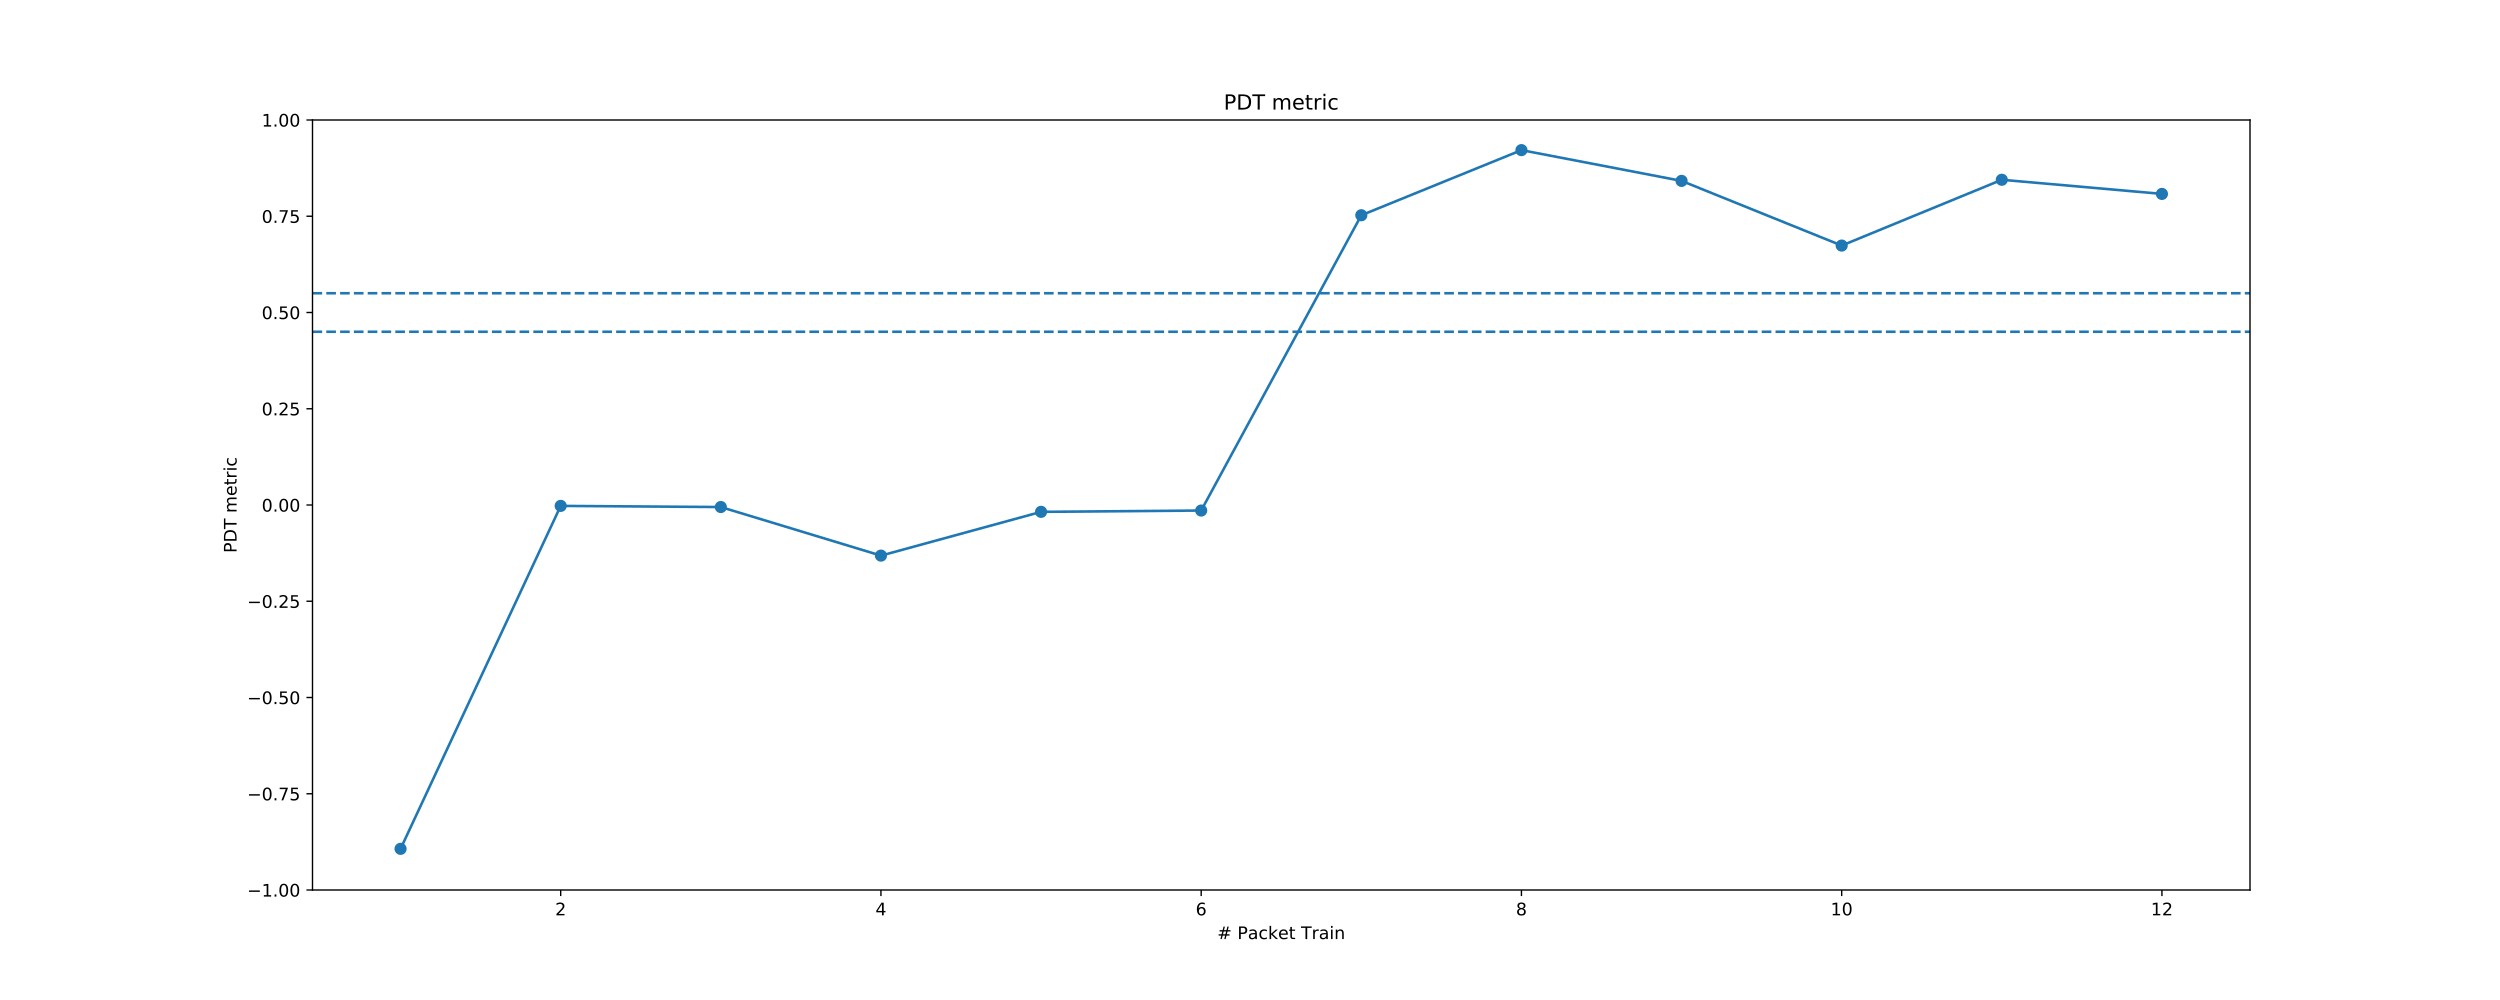
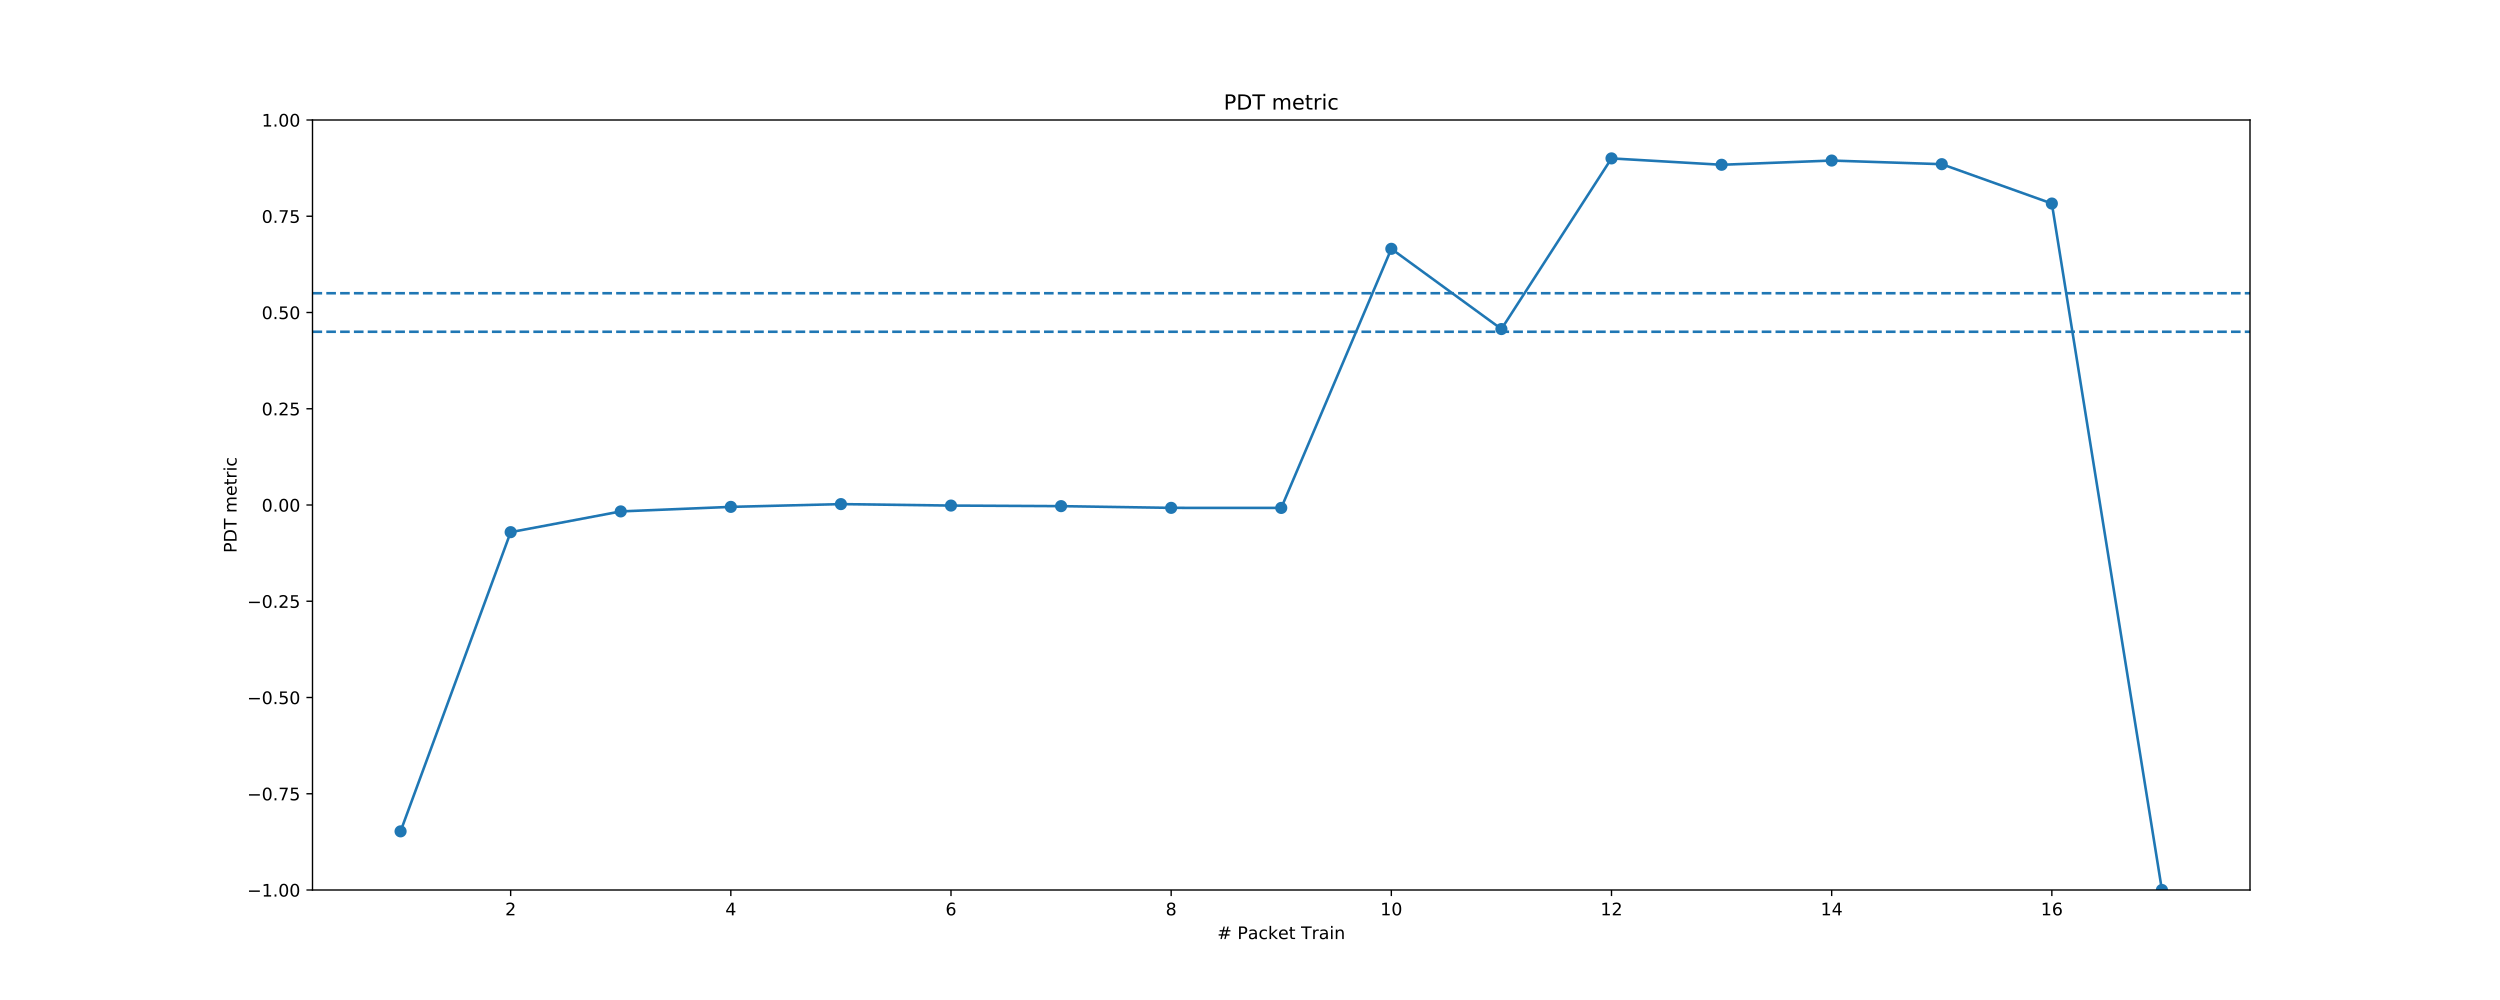
<svg xmlns="http://www.w3.org/2000/svg" xmlns:xlink="http://www.w3.org/1999/xlink" height="576pt" version="1.1" viewBox="0 0 1440 576" width="1440pt">
  <defs>
    <style type="text/css">
*{stroke-linecap:butt;stroke-linejoin:round;}
  </style>
  </defs>
  <g id="figure_1">
    <g id="patch_1">
      <path d="M 0 576  L 1440 576  L 1440 0  L 0 0  z " style="fill:#ffffff;" />
    </g>
    <g id="axes_1">
      <g id="patch_2">
        <path d="M 180 512.64  L 1296 512.64  L 1296 69.12  L 180 69.12  z " style="fill:#ffffff;" />
      </g>
      <g id="matplotlib.axis_1">
        <g id="xtick_1">
          <g id="line2d_1">
            <defs>
-               <path d="M 0 0  L 0 3.5  " id="m480da7fa36" style="stroke:#000000;stroke-width:0.8;" />
-             </defs>
-             <g>
-               <use style="stroke:#000000;stroke-width:0.8;" x="322.959" xlink:href="#m480da7fa36" y="512.64" />
+               <path d="M 0 0  L 0 3.5  " id="m7e38e34194" style="stroke:#000000;stroke-width:0.8;" />
+             </defs>
+             <g>
+               <use style="stroke:#000000;stroke-width:0.8;" x="294.136" xlink:href="#m7e38e34194" y="512.64" />
            </g>
          </g>
          <g id="text_1">
            <defs>
              <path d="M 19.188 8.297  L 53.609 8.297  L 53.609 0  L 7.328 0  L 7.328 8.297  Q 12.938 14.109 22.625 23.891  Q 32.328 33.688 34.812 36.531  Q 39.547 41.844 41.422 45.531  Q 43.312 49.219 43.312 52.781  Q 43.312 58.594 39.234 62.25  Q 35.156 65.922 28.609 65.922  Q 23.969 65.922 18.812 64.312  Q 13.672 62.703 7.812 59.422  L 7.812 69.391  Q 13.766 71.781 18.938 73  Q 24.125 74.219 28.422 74.219  Q 39.75 74.219 46.484 68.547  Q 53.219 62.891 53.219 53.422  Q 53.219 48.922 51.531 44.891  Q 49.859 40.875 45.406 35.406  Q 44.188 33.984 37.641 27.219  Q 31.109 20.453 19.188 8.297  z " id="DejaVuSans-32" />
            </defs>
-             <g transform="translate(319.7774 527.2384)scale(0.1 -0.1)">
+             <g transform="translate(290.9551 527.2384)scale(0.1 -0.1)">
              <use xlink:href="#DejaVuSans-32" />
            </g>
          </g>
        </g>
        <g id="xtick_2">
          <g id="line2d_2">
            <g>
-               <use style="stroke:#000000;stroke-width:0.8;" x="507.421" xlink:href="#m480da7fa36" y="512.64" />
+               <use style="stroke:#000000;stroke-width:0.8;" x="420.955" xlink:href="#m7e38e34194" y="512.64" />
            </g>
          </g>
          <g id="text_2">
            <defs>
              <path d="M 37.797 64.312  L 12.891 25.391  L 37.797 25.391  z M 35.203 72.906  L 47.609 72.906  L 47.609 25.391  L 58.016 25.391  L 58.016 17.188  L 47.609 17.188  L 47.609 0  L 37.797 0  L 37.797 17.188  L 4.891 17.188  L 4.891 26.703  z " id="DejaVuSans-34" />
            </defs>
-             <g transform="translate(504.2402 527.2384)scale(0.1 -0.1)">
+             <g transform="translate(417.7733 527.2384)scale(0.1 -0.1)">
              <use xlink:href="#DejaVuSans-34" />
            </g>
          </g>
        </g>
        <g id="xtick_3">
          <g id="line2d_3">
            <g>
-               <use style="stroke:#000000;stroke-width:0.8;" x="691.884" xlink:href="#m480da7fa36" y="512.64" />
+               <use style="stroke:#000000;stroke-width:0.8;" x="547.773" xlink:href="#m7e38e34194" y="512.64" />
            </g>
          </g>
          <g id="text_3">
            <defs>
              <path d="M 33.016 40.375  Q 26.375 40.375 22.484 35.828  Q 18.609 31.297 18.609 23.391  Q 18.609 15.531 22.484 10.953  Q 26.375 6.391 33.016 6.391  Q 39.656 6.391 43.531 10.953  Q 47.406 15.531 47.406 23.391  Q 47.406 31.297 43.531 35.828  Q 39.656 40.375 33.016 40.375  z M 52.594 71.297  L 52.594 62.312  Q 48.875 64.062 45.094 64.984  Q 41.312 65.922 37.594 65.922  Q 27.828 65.922 22.672 59.328  Q 17.531 52.734 16.797 39.406  Q 19.672 43.656 24.016 45.922  Q 28.375 48.188 33.594 48.188  Q 44.578 48.188 50.953 41.516  Q 57.328 34.859 57.328 23.391  Q 57.328 12.156 50.688 5.359  Q 44.047 -1.422 33.016 -1.422  Q 20.359 -1.422 13.672 8.266  Q 6.984 17.969 6.984 36.375  Q 6.984 53.656 15.188 63.938  Q 23.391 74.219 37.203 74.219  Q 40.922 74.219 44.703 73.484  Q 48.484 72.75 52.594 71.297  z " id="DejaVuSans-36" />
            </defs>
-             <g transform="translate(688.703 527.2384)scale(0.1 -0.1)">
+             <g transform="translate(544.5915 527.2384)scale(0.1 -0.1)">
              <use xlink:href="#DejaVuSans-36" />
            </g>
          </g>
        </g>
        <g id="xtick_4">
          <g id="line2d_4">
            <g>
-               <use style="stroke:#000000;stroke-width:0.8;" x="876.347" xlink:href="#m480da7fa36" y="512.64" />
+               <use style="stroke:#000000;stroke-width:0.8;" x="674.591" xlink:href="#m7e38e34194" y="512.64" />
            </g>
          </g>
          <g id="text_4">
            <defs>
              <path d="M 31.781 34.625  Q 24.75 34.625 20.719 30.859  Q 16.703 27.094 16.703 20.516  Q 16.703 13.922 20.719 10.156  Q 24.75 6.391 31.781 6.391  Q 38.812 6.391 42.859 10.172  Q 46.922 13.969 46.922 20.516  Q 46.922 27.094 42.891 30.859  Q 38.875 34.625 31.781 34.625  z M 21.922 38.812  Q 15.578 40.375 12.031 44.719  Q 8.5 49.078 8.5 55.328  Q 8.5 64.062 14.719 69.141  Q 20.953 74.219 31.781 74.219  Q 42.672 74.219 48.875 69.141  Q 55.078 64.062 55.078 55.328  Q 55.078 49.078 51.531 44.719  Q 48 40.375 41.703 38.812  Q 48.828 37.156 52.797 32.312  Q 56.781 27.484 56.781 20.516  Q 56.781 9.906 50.312 4.234  Q 43.844 -1.422 31.781 -1.422  Q 19.734 -1.422 13.25 4.234  Q 6.781 9.906 6.781 20.516  Q 6.781 27.484 10.781 32.312  Q 14.797 37.156 21.922 38.812  z M 18.312 54.391  Q 18.312 48.734 21.844 45.562  Q 25.391 42.391 31.781 42.391  Q 38.141 42.391 41.719 45.562  Q 45.312 48.734 45.312 54.391  Q 45.312 60.062 41.719 63.234  Q 38.141 66.406 31.781 66.406  Q 25.391 66.406 21.844 63.234  Q 18.312 60.062 18.312 54.391  z " id="DejaVuSans-38" />
            </defs>
-             <g transform="translate(873.1659 527.2384)scale(0.1 -0.1)">
+             <g transform="translate(671.4097 527.2384)scale(0.1 -0.1)">
              <use xlink:href="#DejaVuSans-38" />
            </g>
          </g>
        </g>
        <g id="xtick_5">
          <g id="line2d_5">
            <g>
-               <use style="stroke:#000000;stroke-width:0.8;" x="1060.81" xlink:href="#m480da7fa36" y="512.64" />
+               <use style="stroke:#000000;stroke-width:0.8;" x="801.409" xlink:href="#m7e38e34194" y="512.64" />
            </g>
          </g>
          <g id="text_5">
            <defs>
              <path d="M 12.406 8.297  L 28.516 8.297  L 28.516 63.922  L 10.984 60.406  L 10.984 69.391  L 28.422 72.906  L 38.281 72.906  L 38.281 8.297  L 54.391 8.297  L 54.391 0  L 12.406 0  z " id="DejaVuSans-31" />
              <path d="M 31.781 66.406  Q 24.172 66.406 20.328 58.906  Q 16.5 51.422 16.5 36.375  Q 16.5 21.391 20.328 13.891  Q 24.172 6.391 31.781 6.391  Q 39.453 6.391 43.281 13.891  Q 47.125 21.391 47.125 36.375  Q 47.125 51.422 43.281 58.906  Q 39.453 66.406 31.781 66.406  z M 31.781 74.219  Q 44.047 74.219 50.516 64.516  Q 56.984 54.828 56.984 36.375  Q 56.984 17.969 50.516 8.266  Q 44.047 -1.422 31.781 -1.422  Q 19.531 -1.422 13.062 8.266  Q 6.594 17.969 6.594 36.375  Q 6.594 54.828 13.062 64.516  Q 19.531 74.219 31.781 74.219  z " id="DejaVuSans-30" />
            </defs>
-             <g transform="translate(1054.447 527.2384)scale(0.1 -0.1)">
+             <g transform="translate(795.0466 527.2384)scale(0.1 -0.1)">
              <use xlink:href="#DejaVuSans-31" />
              <use x="63.623" xlink:href="#DejaVuSans-30" />
            </g>
          </g>
        </g>
        <g id="xtick_6">
          <g id="line2d_6">
            <g>
-               <use style="stroke:#000000;stroke-width:0.8;" x="1245.273" xlink:href="#m480da7fa36" y="512.64" />
+               <use style="stroke:#000000;stroke-width:0.8;" x="928.227" xlink:href="#m7e38e34194" y="512.64" />
            </g>
          </g>
          <g id="text_6">
-             <g transform="translate(1238.91 527.2384)scale(0.1 -0.1)">
+             <g transform="translate(921.8648 527.2384)scale(0.1 -0.1)">
              <use xlink:href="#DejaVuSans-31" />
              <use x="63.623" xlink:href="#DejaVuSans-32" />
            </g>
          </g>
        </g>
-         <g id="text_7">
+         <g id="xtick_7">
+           <g id="line2d_7">
+             <g>
+               <use style="stroke:#000000;stroke-width:0.8;" x="1055.045" xlink:href="#m7e38e34194" y="512.64" />
+             </g>
+           </g>
+           <g id="text_7">
+             <g transform="translate(1048.683 527.2384)scale(0.1 -0.1)">
+               <use xlink:href="#DejaVuSans-31" />
+               <use x="63.623" xlink:href="#DejaVuSans-34" />
+             </g>
+           </g>
+         </g>
+         <g id="xtick_8">
+           <g id="line2d_8">
+             <g>
+               <use style="stroke:#000000;stroke-width:0.8;" x="1181.864" xlink:href="#m7e38e34194" y="512.64" />
+             </g>
+           </g>
+           <g id="text_8">
+             <g transform="translate(1175.501 527.2384)scale(0.1 -0.1)">
+               <use xlink:href="#DejaVuSans-31" />
+               <use x="63.623" xlink:href="#DejaVuSans-36" />
+             </g>
+           </g>
+         </g>
+         <g id="text_9">
          <defs>
            <path d="M 51.125 44  L 36.922 44  L 32.812 27.688  L 47.125 27.688  z M 43.797 71.781  L 38.719 51.516  L 52.984 51.516  L 58.109 71.781  L 65.922 71.781  L 60.891 51.516  L 76.125 51.516  L 76.125 44  L 58.984 44  L 54.984 27.688  L 70.516 27.688  L 70.516 20.219  L 53.078 20.219  L 48 0  L 40.188 0  L 45.219 20.219  L 30.906 20.219  L 25.875 0  L 18.016 0  L 23.094 20.219  L 7.719 20.219  L 7.719 27.688  L 24.906 27.688  L 29 44  L 13.281 44  L 13.281 51.516  L 30.906 51.516  L 35.891 71.781  z " id="DejaVuSans-23" />
            <path id="DejaVuSans-20" />
            <path d="M 19.672 64.797  L 19.672 37.406  L 32.078 37.406  Q 38.969 37.406 42.719 40.969  Q 46.484 44.531 46.484 51.125  Q 46.484 57.672 42.719 61.234  Q 38.969 64.797 32.078 64.797  z M 9.812 72.906  L 32.078 72.906  Q 44.344 72.906 50.609 67.359  Q 56.891 61.812 56.891 51.125  Q 56.891 40.328 50.609 34.812  Q 44.344 29.297 32.078 29.297  L 19.672 29.297  L 19.672 0  L 9.812 0  z " id="DejaVuSans-50" />
            <path d="M 34.281 27.484  Q 23.391 27.484 19.188 25  Q 14.984 22.516 14.984 16.5  Q 14.984 11.719 18.141 8.906  Q 21.297 6.109 26.703 6.109  Q 34.188 6.109 38.703 11.406  Q 43.219 16.703 43.219 25.484  L 43.219 27.484  z M 52.203 31.203  L 52.203 0  L 43.219 0  L 43.219 8.297  Q 40.141 3.328 35.547 0.953  Q 30.953 -1.422 24.312 -1.422  Q 15.922 -1.422 10.953 3.297  Q 6 8.016 6 15.922  Q 6 25.141 12.172 29.828  Q 18.359 34.516 30.609 34.516  L 43.219 34.516  L 43.219 35.406  Q 43.219 41.609 39.141 45  Q 35.062 48.391 27.688 48.391  Q 23 48.391 18.547 47.266  Q 14.109 46.141 10.016 43.891  L 10.016 52.203  Q 14.938 54.109 19.578 55.047  Q 24.219 56 28.609 56  Q 40.484 56 46.344 49.844  Q 52.203 43.703 52.203 31.203  z " id="DejaVuSans-61" />
            <path d="M 48.781 52.594  L 48.781 44.188  Q 44.969 46.297 41.141 47.344  Q 37.312 48.391 33.406 48.391  Q 24.656 48.391 19.812 42.844  Q 14.984 37.312 14.984 27.297  Q 14.984 17.281 19.812 11.734  Q 24.656 6.203 33.406 6.203  Q 37.312 6.203 41.141 7.25  Q 44.969 8.297 48.781 10.406  L 48.781 2.094  Q 45.016 0.344 40.984 -0.531  Q 36.969 -1.422 32.422 -1.422  Q 20.062 -1.422 12.781 6.344  Q 5.516 14.109 5.516 27.297  Q 5.516 40.672 12.859 48.328  Q 20.219 56 33.016 56  Q 37.156 56 41.109 55.141  Q 45.062 54.297 48.781 52.594  z " id="DejaVuSans-63" />
            <path d="M 9.078 75.984  L 18.109 75.984  L 18.109 31.109  L 44.922 54.688  L 56.391 54.688  L 27.391 29.109  L 57.625 0  L 45.906 0  L 18.109 26.703  L 18.109 0  L 9.078 0  z " id="DejaVuSans-6b" />
            <path d="M 56.203 29.594  L 56.203 25.203  L 14.891 25.203  Q 15.484 15.922 20.484 11.062  Q 25.484 6.203 34.422 6.203  Q 39.594 6.203 44.453 7.469  Q 49.312 8.734 54.109 11.281  L 54.109 2.781  Q 49.266 0.734 44.188 -0.344  Q 39.109 -1.422 33.891 -1.422  Q 20.797 -1.422 13.156 6.188  Q 5.516 13.812 5.516 26.812  Q 5.516 40.234 12.766 48.109  Q 20.016 56 32.328 56  Q 43.359 56 49.781 48.891  Q 56.203 41.797 56.203 29.594  z M 47.219 32.234  Q 47.125 39.594 43.094 43.984  Q 39.062 48.391 32.422 48.391  Q 24.906 48.391 20.391 44.141  Q 15.875 39.891 15.188 32.172  z " id="DejaVuSans-65" />
            <path d="M 18.312 70.219  L 18.312 54.688  L 36.812 54.688  L 36.812 47.703  L 18.312 47.703  L 18.312 18.016  Q 18.312 11.328 20.141 9.422  Q 21.969 7.516 27.594 7.516  L 36.812 7.516  L 36.812 0  L 27.594 0  Q 17.188 0 13.234 3.875  Q 9.281 7.766 9.281 18.016  L 9.281 47.703  L 2.688 47.703  L 2.688 54.688  L 9.281 54.688  L 9.281 70.219  z " id="DejaVuSans-74" />
            <path d="M -0.297 72.906  L 61.375 72.906  L 61.375 64.594  L 35.5 64.594  L 35.5 0  L 25.594 0  L 25.594 64.594  L -0.297 64.594  z " id="DejaVuSans-54" />
            <path d="M 41.109 46.297  Q 39.594 47.172 37.812 47.578  Q 36.031 48 33.891 48  Q 26.266 48 22.188 43.047  Q 18.109 38.094 18.109 28.812  L 18.109 0  L 9.078 0  L 9.078 54.688  L 18.109 54.688  L 18.109 46.188  Q 20.953 51.172 25.484 53.578  Q 30.031 56 36.531 56  Q 37.453 56 38.578 55.875  Q 39.703 55.766 41.062 55.516  z " id="DejaVuSans-72" />
            <path d="M 9.422 54.688  L 18.406 54.688  L 18.406 0  L 9.422 0  z M 9.422 75.984  L 18.406 75.984  L 18.406 64.594  L 9.422 64.594  z " id="DejaVuSans-69" />
            <path d="M 54.891 33.016  L 54.891 0  L 45.906 0  L 45.906 32.719  Q 45.906 40.484 42.875 44.328  Q 39.844 48.188 33.797 48.188  Q 26.516 48.188 22.312 43.547  Q 18.109 38.922 18.109 30.906  L 18.109 0  L 9.078 0  L 9.078 54.688  L 18.109 54.688  L 18.109 46.188  Q 21.344 51.125 25.703 53.562  Q 30.078 56 35.797 56  Q 45.219 56 50.047 50.172  Q 54.891 44.344 54.891 33.016  z " id="DejaVuSans-6e" />
          </defs>
          <g transform="translate(701.157 540.9166)scale(0.1 -0.1)">
            <use xlink:href="#DejaVuSans-23" />
            <use x="83.789" xlink:href="#DejaVuSans-20" />
            <use x="115.576" xlink:href="#DejaVuSans-50" />
            <use x="175.816" xlink:href="#DejaVuSans-61" />
            <use x="237.096" xlink:href="#DejaVuSans-63" />
            <use x="292.076" xlink:href="#DejaVuSans-6b" />
            <use x="349.939" xlink:href="#DejaVuSans-65" />
            <use x="411.463" xlink:href="#DejaVuSans-74" />
            <use x="450.672" xlink:href="#DejaVuSans-20" />
            <use x="482.459" xlink:href="#DejaVuSans-54" />
            <use x="543.324" xlink:href="#DejaVuSans-72" />
            <use x="584.438" xlink:href="#DejaVuSans-61" />
            <use x="645.717" xlink:href="#DejaVuSans-69" />
            <use x="673.5" xlink:href="#DejaVuSans-6e" />
          </g>
        </g>
      </g>
      <g id="matplotlib.axis_2">
        <g id="ytick_1">
-           <g id="line2d_7">
-             <defs>
-               <path d="M 0 0  L -3.5 0  " id="md6790d861c" style="stroke:#000000;stroke-width:0.8;" />
-             </defs>
-             <g>
-               <use style="stroke:#000000;stroke-width:0.8;" x="180" xlink:href="#md6790d861c" y="512.64" />
-             </g>
-           </g>
-           <g id="text_8">
+           <g id="line2d_9">
+             <defs>
+               <path d="M 0 0  L -3.5 0  " id="mf5c30f80e6" style="stroke:#000000;stroke-width:0.8;" />
+             </defs>
+             <g>
+               <use style="stroke:#000000;stroke-width:0.8;" x="180" xlink:href="#mf5c30f80e6" y="512.64" />
+             </g>
+           </g>
+           <g id="text_10">
            <defs>
              <path d="M 10.594 35.5  L 73.188 35.5  L 73.188 27.203  L 10.594 27.203  z " id="DejaVuSans-2212" />
              <path d="M 10.688 12.406  L 21 12.406  L 21 0  L 10.688 0  z " id="DejaVuSans-2e" />
            </defs>
            <g transform="translate(142.3547 516.4392)scale(0.1 -0.1)">
              <use xlink:href="#DejaVuSans-2212" />
              <use x="83.789" xlink:href="#DejaVuSans-31" />
              <use x="147.412" xlink:href="#DejaVuSans-2e" />
              <use x="179.199" xlink:href="#DejaVuSans-30" />
              <use x="242.822" xlink:href="#DejaVuSans-30" />
            </g>
          </g>
        </g>
        <g id="ytick_2">
-           <g id="line2d_8">
-             <g>
-               <use style="stroke:#000000;stroke-width:0.8;" x="180" xlink:href="#md6790d861c" y="457.2" />
-             </g>
-           </g>
-           <g id="text_9">
+           <g id="line2d_10">
+             <g>
+               <use style="stroke:#000000;stroke-width:0.8;" x="180" xlink:href="#mf5c30f80e6" y="457.2" />
+             </g>
+           </g>
+           <g id="text_11">
            <defs>
              <path d="M 8.203 72.906  L 55.078 72.906  L 55.078 68.703  L 28.609 0  L 18.312 0  L 43.219 64.594  L 8.203 64.594  z " id="DejaVuSans-37" />
              <path d="M 10.797 72.906  L 49.516 72.906  L 49.516 64.594  L 19.828 64.594  L 19.828 46.734  Q 21.969 47.469 24.109 47.828  Q 26.266 48.188 28.422 48.188  Q 40.625 48.188 47.75 41.5  Q 54.891 34.812 54.891 23.391  Q 54.891 11.625 47.562 5.094  Q 40.234 -1.422 26.906 -1.422  Q 22.312 -1.422 17.547 -0.641  Q 12.797 0.141 7.719 1.703  L 7.719 11.625  Q 12.109 9.234 16.797 8.062  Q 21.484 6.891 26.703 6.891  Q 35.156 6.891 40.078 11.328  Q 45.016 15.766 45.016 23.391  Q 45.016 31 40.078 35.438  Q 35.156 39.891 26.703 39.891  Q 22.75 39.891 18.812 39.016  Q 14.891 38.141 10.797 36.281  z " id="DejaVuSans-35" />
            </defs>
            <g transform="translate(142.3547 460.9992)scale(0.1 -0.1)">
              <use xlink:href="#DejaVuSans-2212" />
              <use x="83.789" xlink:href="#DejaVuSans-30" />
              <use x="147.412" xlink:href="#DejaVuSans-2e" />
              <use x="179.199" xlink:href="#DejaVuSans-37" />
              <use x="242.822" xlink:href="#DejaVuSans-35" />
            </g>
          </g>
        </g>
        <g id="ytick_3">
-           <g id="line2d_9">
-             <g>
-               <use style="stroke:#000000;stroke-width:0.8;" x="180" xlink:href="#md6790d861c" y="401.76" />
-             </g>
-           </g>
-           <g id="text_10">
+           <g id="line2d_11">
+             <g>
+               <use style="stroke:#000000;stroke-width:0.8;" x="180" xlink:href="#mf5c30f80e6" y="401.76" />
+             </g>
+           </g>
+           <g id="text_12">
            <g transform="translate(142.3547 405.5592)scale(0.1 -0.1)">
              <use xlink:href="#DejaVuSans-2212" />
              <use x="83.789" xlink:href="#DejaVuSans-30" />
              <use x="147.412" xlink:href="#DejaVuSans-2e" />
              <use x="179.199" xlink:href="#DejaVuSans-35" />
              <use x="242.822" xlink:href="#DejaVuSans-30" />
            </g>
          </g>
        </g>
        <g id="ytick_4">
-           <g id="line2d_10">
-             <g>
-               <use style="stroke:#000000;stroke-width:0.8;" x="180" xlink:href="#md6790d861c" y="346.32" />
-             </g>
-           </g>
-           <g id="text_11">
+           <g id="line2d_12">
+             <g>
+               <use style="stroke:#000000;stroke-width:0.8;" x="180" xlink:href="#mf5c30f80e6" y="346.32" />
+             </g>
+           </g>
+           <g id="text_13">
            <g transform="translate(142.3547 350.1192)scale(0.1 -0.1)">
              <use xlink:href="#DejaVuSans-2212" />
              <use x="83.789" xlink:href="#DejaVuSans-30" />
              <use x="147.412" xlink:href="#DejaVuSans-2e" />
              <use x="179.199" xlink:href="#DejaVuSans-32" />
              <use x="242.822" xlink:href="#DejaVuSans-35" />
            </g>
          </g>
        </g>
        <g id="ytick_5">
-           <g id="line2d_11">
-             <g>
-               <use style="stroke:#000000;stroke-width:0.8;" x="180" xlink:href="#md6790d861c" y="290.88" />
-             </g>
-           </g>
-           <g id="text_12">
+           <g id="line2d_13">
+             <g>
+               <use style="stroke:#000000;stroke-width:0.8;" x="180" xlink:href="#mf5c30f80e6" y="290.88" />
+             </g>
+           </g>
+           <g id="text_14">
            <g transform="translate(150.7344 294.6792)scale(0.1 -0.1)">
              <use xlink:href="#DejaVuSans-30" />
              <use x="63.623" xlink:href="#DejaVuSans-2e" />
              <use x="95.41" xlink:href="#DejaVuSans-30" />
              <use x="159.033" xlink:href="#DejaVuSans-30" />
            </g>
          </g>
        </g>
        <g id="ytick_6">
-           <g id="line2d_12">
-             <g>
-               <use style="stroke:#000000;stroke-width:0.8;" x="180" xlink:href="#md6790d861c" y="235.44" />
-             </g>
-           </g>
-           <g id="text_13">
+           <g id="line2d_14">
+             <g>
+               <use style="stroke:#000000;stroke-width:0.8;" x="180" xlink:href="#mf5c30f80e6" y="235.44" />
+             </g>
+           </g>
+           <g id="text_15">
            <g transform="translate(150.7344 239.2392)scale(0.1 -0.1)">
              <use xlink:href="#DejaVuSans-30" />
              <use x="63.623" xlink:href="#DejaVuSans-2e" />
              <use x="95.41" xlink:href="#DejaVuSans-32" />
              <use x="159.033" xlink:href="#DejaVuSans-35" />
            </g>
          </g>
        </g>
        <g id="ytick_7">
-           <g id="line2d_13">
-             <g>
-               <use style="stroke:#000000;stroke-width:0.8;" x="180" xlink:href="#md6790d861c" y="180" />
-             </g>
-           </g>
-           <g id="text_14">
+           <g id="line2d_15">
+             <g>
+               <use style="stroke:#000000;stroke-width:0.8;" x="180" xlink:href="#mf5c30f80e6" y="180" />
+             </g>
+           </g>
+           <g id="text_16">
            <g transform="translate(150.7344 183.7992)scale(0.1 -0.1)">
              <use xlink:href="#DejaVuSans-30" />
              <use x="63.623" xlink:href="#DejaVuSans-2e" />
              <use x="95.41" xlink:href="#DejaVuSans-35" />
              <use x="159.033" xlink:href="#DejaVuSans-30" />
            </g>
          </g>
        </g>
        <g id="ytick_8">
-           <g id="line2d_14">
-             <g>
-               <use style="stroke:#000000;stroke-width:0.8;" x="180" xlink:href="#md6790d861c" y="124.56" />
-             </g>
-           </g>
-           <g id="text_15">
+           <g id="line2d_16">
+             <g>
+               <use style="stroke:#000000;stroke-width:0.8;" x="180" xlink:href="#mf5c30f80e6" y="124.56" />
+             </g>
+           </g>
+           <g id="text_17">
            <g transform="translate(150.7344 128.3592)scale(0.1 -0.1)">
              <use xlink:href="#DejaVuSans-30" />
              <use x="63.623" xlink:href="#DejaVuSans-2e" />
              <use x="95.41" xlink:href="#DejaVuSans-37" />
              <use x="159.033" xlink:href="#DejaVuSans-35" />
            </g>
          </g>
        </g>
        <g id="ytick_9">
-           <g id="line2d_15">
-             <g>
-               <use style="stroke:#000000;stroke-width:0.8;" x="180" xlink:href="#md6790d861c" y="69.12" />
-             </g>
-           </g>
-           <g id="text_16">
+           <g id="line2d_17">
+             <g>
+               <use style="stroke:#000000;stroke-width:0.8;" x="180" xlink:href="#mf5c30f80e6" y="69.12" />
+             </g>
+           </g>
+           <g id="text_18">
            <g transform="translate(150.7344 72.91922)scale(0.1 -0.1)">
              <use xlink:href="#DejaVuSans-31" />
              <use x="63.623" xlink:href="#DejaVuSans-2e" />
              <use x="95.41" xlink:href="#DejaVuSans-30" />
              <use x="159.033" xlink:href="#DejaVuSans-30" />
            </g>
          </g>
        </g>
-         <g id="text_17">
+         <g id="text_19">
          <defs>
            <path d="M 19.672 64.797  L 19.672 8.109  L 31.594 8.109  Q 46.688 8.109 53.688 14.938  Q 60.688 21.781 60.688 36.531  Q 60.688 51.172 53.688 57.984  Q 46.688 64.797 31.594 64.797  z M 9.812 72.906  L 30.078 72.906  Q 51.266 72.906 61.172 64.094  Q 71.094 55.281 71.094 36.531  Q 71.094 17.672 61.125 8.828  Q 51.172 0 30.078 0  L 9.812 0  z " id="DejaVuSans-44" />
            <path d="M 52 44.188  Q 55.375 50.25 60.062 53.125  Q 64.75 56 71.094 56  Q 79.641 56 84.281 50.016  Q 88.922 44.047 88.922 33.016  L 88.922 0  L 79.891 0  L 79.891 32.719  Q 79.891 40.578 77.094 44.375  Q 74.312 48.188 68.609 48.188  Q 61.625 48.188 57.562 43.547  Q 53.516 38.922 53.516 30.906  L 53.516 0  L 44.484 0  L 44.484 32.719  Q 44.484 40.625 41.703 44.406  Q 38.922 48.188 33.109 48.188  Q 26.219 48.188 22.156 43.531  Q 18.109 38.875 18.109 30.906  L 18.109 0  L 9.078 0  L 9.078 54.688  L 18.109 54.688  L 18.109 46.188  Q 21.188 51.219 25.484 53.609  Q 29.781 56 35.688 56  Q 41.656 56 45.828 52.969  Q 50 49.953 52 44.188  z " id="DejaVuSans-6d" />
          </defs>
          <g transform="translate(136.275 318.4886)rotate(-90)scale(0.1 -0.1)">
            <use xlink:href="#DejaVuSans-50" />
            <use x="60.303" xlink:href="#DejaVuSans-44" />
            <use x="137.305" xlink:href="#DejaVuSans-54" />
            <use x="198.389" xlink:href="#DejaVuSans-20" />
            <use x="230.176" xlink:href="#DejaVuSans-6d" />
            <use x="327.588" xlink:href="#DejaVuSans-65" />
            <use x="389.111" xlink:href="#DejaVuSans-74" />
            <use x="428.32" xlink:href="#DejaVuSans-72" />
            <use x="469.434" xlink:href="#DejaVuSans-69" />
            <use x="497.217" xlink:href="#DejaVuSans-63" />
          </g>
        </g>
      </g>
-       <g id="line2d_16">
-         <path clip-path="url(#p1eb0f72d64)" d="M 230.727 488.926  L 322.959 291.395  L 415.19 292.051  L 507.421 320.035  L 599.653 294.821  L 691.884 294.069  L 784.116 123.976  L 876.347 86.476  L 968.579 104.192  L 1060.81 141.447  L 1153.041 103.542  L 1245.273 111.697  " style="fill:none;stroke:#1f77b4;stroke-linecap:square;stroke-width:1.5;" />
+       <g id="line2d_18">
+         <path clip-path="url(#p4c6cd384f1)" d="M 230.727 478.864  L 294.136 306.524  L 357.545 294.572  L 420.955 291.962  L 484.364 290.365  L 547.773 291.207  L 611.182 291.536  L 674.591 292.527  L 738 292.566  L 801.409 143.318  L 864.818 189.534  L 928.227 91.237  L 991.636 94.909  L 1055.045 92.48  L 1118.455 94.568  L 1181.864 117.243  L 1245.273 512.64  " style="fill:none;stroke:#1f77b4;stroke-linecap:square;stroke-width:1.5;" />
        <defs>
-           <path d="M 0 3  C 0.796 3 1.559 2.684 2.121 2.121  C 2.684 1.559 3 0.796 3 0  C 3 -0.796 2.684 -1.559 2.121 -2.121  C 1.559 -2.684 0.796 -3 0 -3  C -0.796 -3 -1.559 -2.684 -2.121 -2.121  C -2.684 -1.559 -3 -0.796 -3 0  C -3 0.796 -2.684 1.559 -2.121 2.121  C -1.559 2.684 -0.796 3 0 3  z " id="mf6b19f65e8" style="stroke:#1f77b4;" />
+           <path d="M 0 3  C 0.796 3 1.559 2.684 2.121 2.121  C 2.684 1.559 3 0.796 3 0  C 3 -0.796 2.684 -1.559 2.121 -2.121  C 1.559 -2.684 0.796 -3 0 -3  C -0.796 -3 -1.559 -2.684 -2.121 -2.121  C -2.684 -1.559 -3 -0.796 -3 0  C -3 0.796 -2.684 1.559 -2.121 2.121  C -1.559 2.684 -0.796 3 0 3  z " id="m828fbbd858" style="stroke:#1f77b4;" />
        </defs>
-         <g clip-path="url(#p1eb0f72d64)">
-           <use style="fill:#1f77b4;stroke:#1f77b4;" x="230.727" xlink:href="#mf6b19f65e8" y="488.926" />
-           <use style="fill:#1f77b4;stroke:#1f77b4;" x="322.959" xlink:href="#mf6b19f65e8" y="291.395" />
-           <use style="fill:#1f77b4;stroke:#1f77b4;" x="415.19" xlink:href="#mf6b19f65e8" y="292.051" />
-           <use style="fill:#1f77b4;stroke:#1f77b4;" x="507.421" xlink:href="#mf6b19f65e8" y="320.035" />
-           <use style="fill:#1f77b4;stroke:#1f77b4;" x="599.653" xlink:href="#mf6b19f65e8" y="294.821" />
-           <use style="fill:#1f77b4;stroke:#1f77b4;" x="691.884" xlink:href="#mf6b19f65e8" y="294.069" />
-           <use style="fill:#1f77b4;stroke:#1f77b4;" x="784.116" xlink:href="#mf6b19f65e8" y="123.976" />
-           <use style="fill:#1f77b4;stroke:#1f77b4;" x="876.347" xlink:href="#mf6b19f65e8" y="86.476" />
-           <use style="fill:#1f77b4;stroke:#1f77b4;" x="968.579" xlink:href="#mf6b19f65e8" y="104.192" />
-           <use style="fill:#1f77b4;stroke:#1f77b4;" x="1060.81" xlink:href="#mf6b19f65e8" y="141.447" />
-           <use style="fill:#1f77b4;stroke:#1f77b4;" x="1153.041" xlink:href="#mf6b19f65e8" y="103.542" />
-           <use style="fill:#1f77b4;stroke:#1f77b4;" x="1245.273" xlink:href="#mf6b19f65e8" y="111.697" />
-         </g>
-       </g>
-       <g id="line2d_17">
-         <path clip-path="url(#p1eb0f72d64)" d="M 180 168.912  L 1296 168.912  " style="fill:none;stroke:#1f77b4;stroke-dasharray:5.55,2.4;stroke-dashoffset:0;stroke-width:1.5;" />
-       </g>
-       <g id="line2d_18">
-         <path clip-path="url(#p1eb0f72d64)" d="M 180 191.088  L 1296 191.088  " style="fill:none;stroke:#1f77b4;stroke-dasharray:5.55,2.4;stroke-dashoffset:0;stroke-width:1.5;" />
+         <g clip-path="url(#p4c6cd384f1)">
+           <use style="fill:#1f77b4;stroke:#1f77b4;" x="230.727" xlink:href="#m828fbbd858" y="478.864" />
+           <use style="fill:#1f77b4;stroke:#1f77b4;" x="294.136" xlink:href="#m828fbbd858" y="306.524" />
+           <use style="fill:#1f77b4;stroke:#1f77b4;" x="357.545" xlink:href="#m828fbbd858" y="294.572" />
+           <use style="fill:#1f77b4;stroke:#1f77b4;" x="420.955" xlink:href="#m828fbbd858" y="291.962" />
+           <use style="fill:#1f77b4;stroke:#1f77b4;" x="484.364" xlink:href="#m828fbbd858" y="290.365" />
+           <use style="fill:#1f77b4;stroke:#1f77b4;" x="547.773" xlink:href="#m828fbbd858" y="291.207" />
+           <use style="fill:#1f77b4;stroke:#1f77b4;" x="611.182" xlink:href="#m828fbbd858" y="291.536" />
+           <use style="fill:#1f77b4;stroke:#1f77b4;" x="674.591" xlink:href="#m828fbbd858" y="292.527" />
+           <use style="fill:#1f77b4;stroke:#1f77b4;" x="738" xlink:href="#m828fbbd858" y="292.566" />
+           <use style="fill:#1f77b4;stroke:#1f77b4;" x="801.409" xlink:href="#m828fbbd858" y="143.318" />
+           <use style="fill:#1f77b4;stroke:#1f77b4;" x="864.818" xlink:href="#m828fbbd858" y="189.534" />
+           <use style="fill:#1f77b4;stroke:#1f77b4;" x="928.227" xlink:href="#m828fbbd858" y="91.237" />
+           <use style="fill:#1f77b4;stroke:#1f77b4;" x="991.636" xlink:href="#m828fbbd858" y="94.909" />
+           <use style="fill:#1f77b4;stroke:#1f77b4;" x="1055.045" xlink:href="#m828fbbd858" y="92.48" />
+           <use style="fill:#1f77b4;stroke:#1f77b4;" x="1118.455" xlink:href="#m828fbbd858" y="94.568" />
+           <use style="fill:#1f77b4;stroke:#1f77b4;" x="1181.864" xlink:href="#m828fbbd858" y="117.243" />
+           <use style="fill:#1f77b4;stroke:#1f77b4;" x="1245.273" xlink:href="#m828fbbd858" y="512.64" />
+         </g>
+       </g>
+       <g id="line2d_19">
+         <path clip-path="url(#p4c6cd384f1)" d="M 180 168.912  L 1296 168.912  " style="fill:none;stroke:#1f77b4;stroke-dasharray:5.55,2.4;stroke-dashoffset:0;stroke-width:1.5;" />
+       </g>
+       <g id="line2d_20">
+         <path clip-path="url(#p4c6cd384f1)" d="M 180 191.088  L 1296 191.088  " style="fill:none;stroke:#1f77b4;stroke-dasharray:5.55,2.4;stroke-dashoffset:0;stroke-width:1.5;" />
      </g>
      <g id="patch_3">
        <path d="M 180 512.64  L 180 69.12  " style="fill:none;stroke:#000000;stroke-linecap:square;stroke-linejoin:miter;stroke-width:0.8;" />
      </g>
      <g id="patch_4">
        <path d="M 1296 512.64  L 1296 69.12  " style="fill:none;stroke:#000000;stroke-linecap:square;stroke-linejoin:miter;stroke-width:0.8;" />
      </g>
      <g id="patch_5">
        <path d="M 180 512.64  L 1296 512.64  " style="fill:none;stroke:#000000;stroke-linecap:square;stroke-linejoin:miter;stroke-width:0.8;" />
      </g>
      <g id="patch_6">
        <path d="M 180 69.12  L 1296 69.12  " style="fill:none;stroke:#000000;stroke-linecap:square;stroke-linejoin:miter;stroke-width:0.8;" />
      </g>
-       <g id="text_18">
+       <g id="text_20">
        <g transform="translate(704.8697 63.12)scale(0.12 -0.12)">
          <use xlink:href="#DejaVuSans-50" />
          <use x="60.303" xlink:href="#DejaVuSans-44" />
          <use x="137.305" xlink:href="#DejaVuSans-54" />
          <use x="198.389" xlink:href="#DejaVuSans-20" />
          <use x="230.176" xlink:href="#DejaVuSans-6d" />
          <use x="327.588" xlink:href="#DejaVuSans-65" />
          <use x="389.111" xlink:href="#DejaVuSans-74" />
          <use x="428.32" xlink:href="#DejaVuSans-72" />
          <use x="469.434" xlink:href="#DejaVuSans-69" />
          <use x="497.217" xlink:href="#DejaVuSans-63" />
        </g>
      </g>
    </g>
  </g>
  <defs>
-     <clipPath id="p1eb0f72d64">
+     <clipPath id="p4c6cd384f1">
      <rect height="443.52" width="1116" x="180" y="69.12" />
    </clipPath>
  </defs>
</svg>
